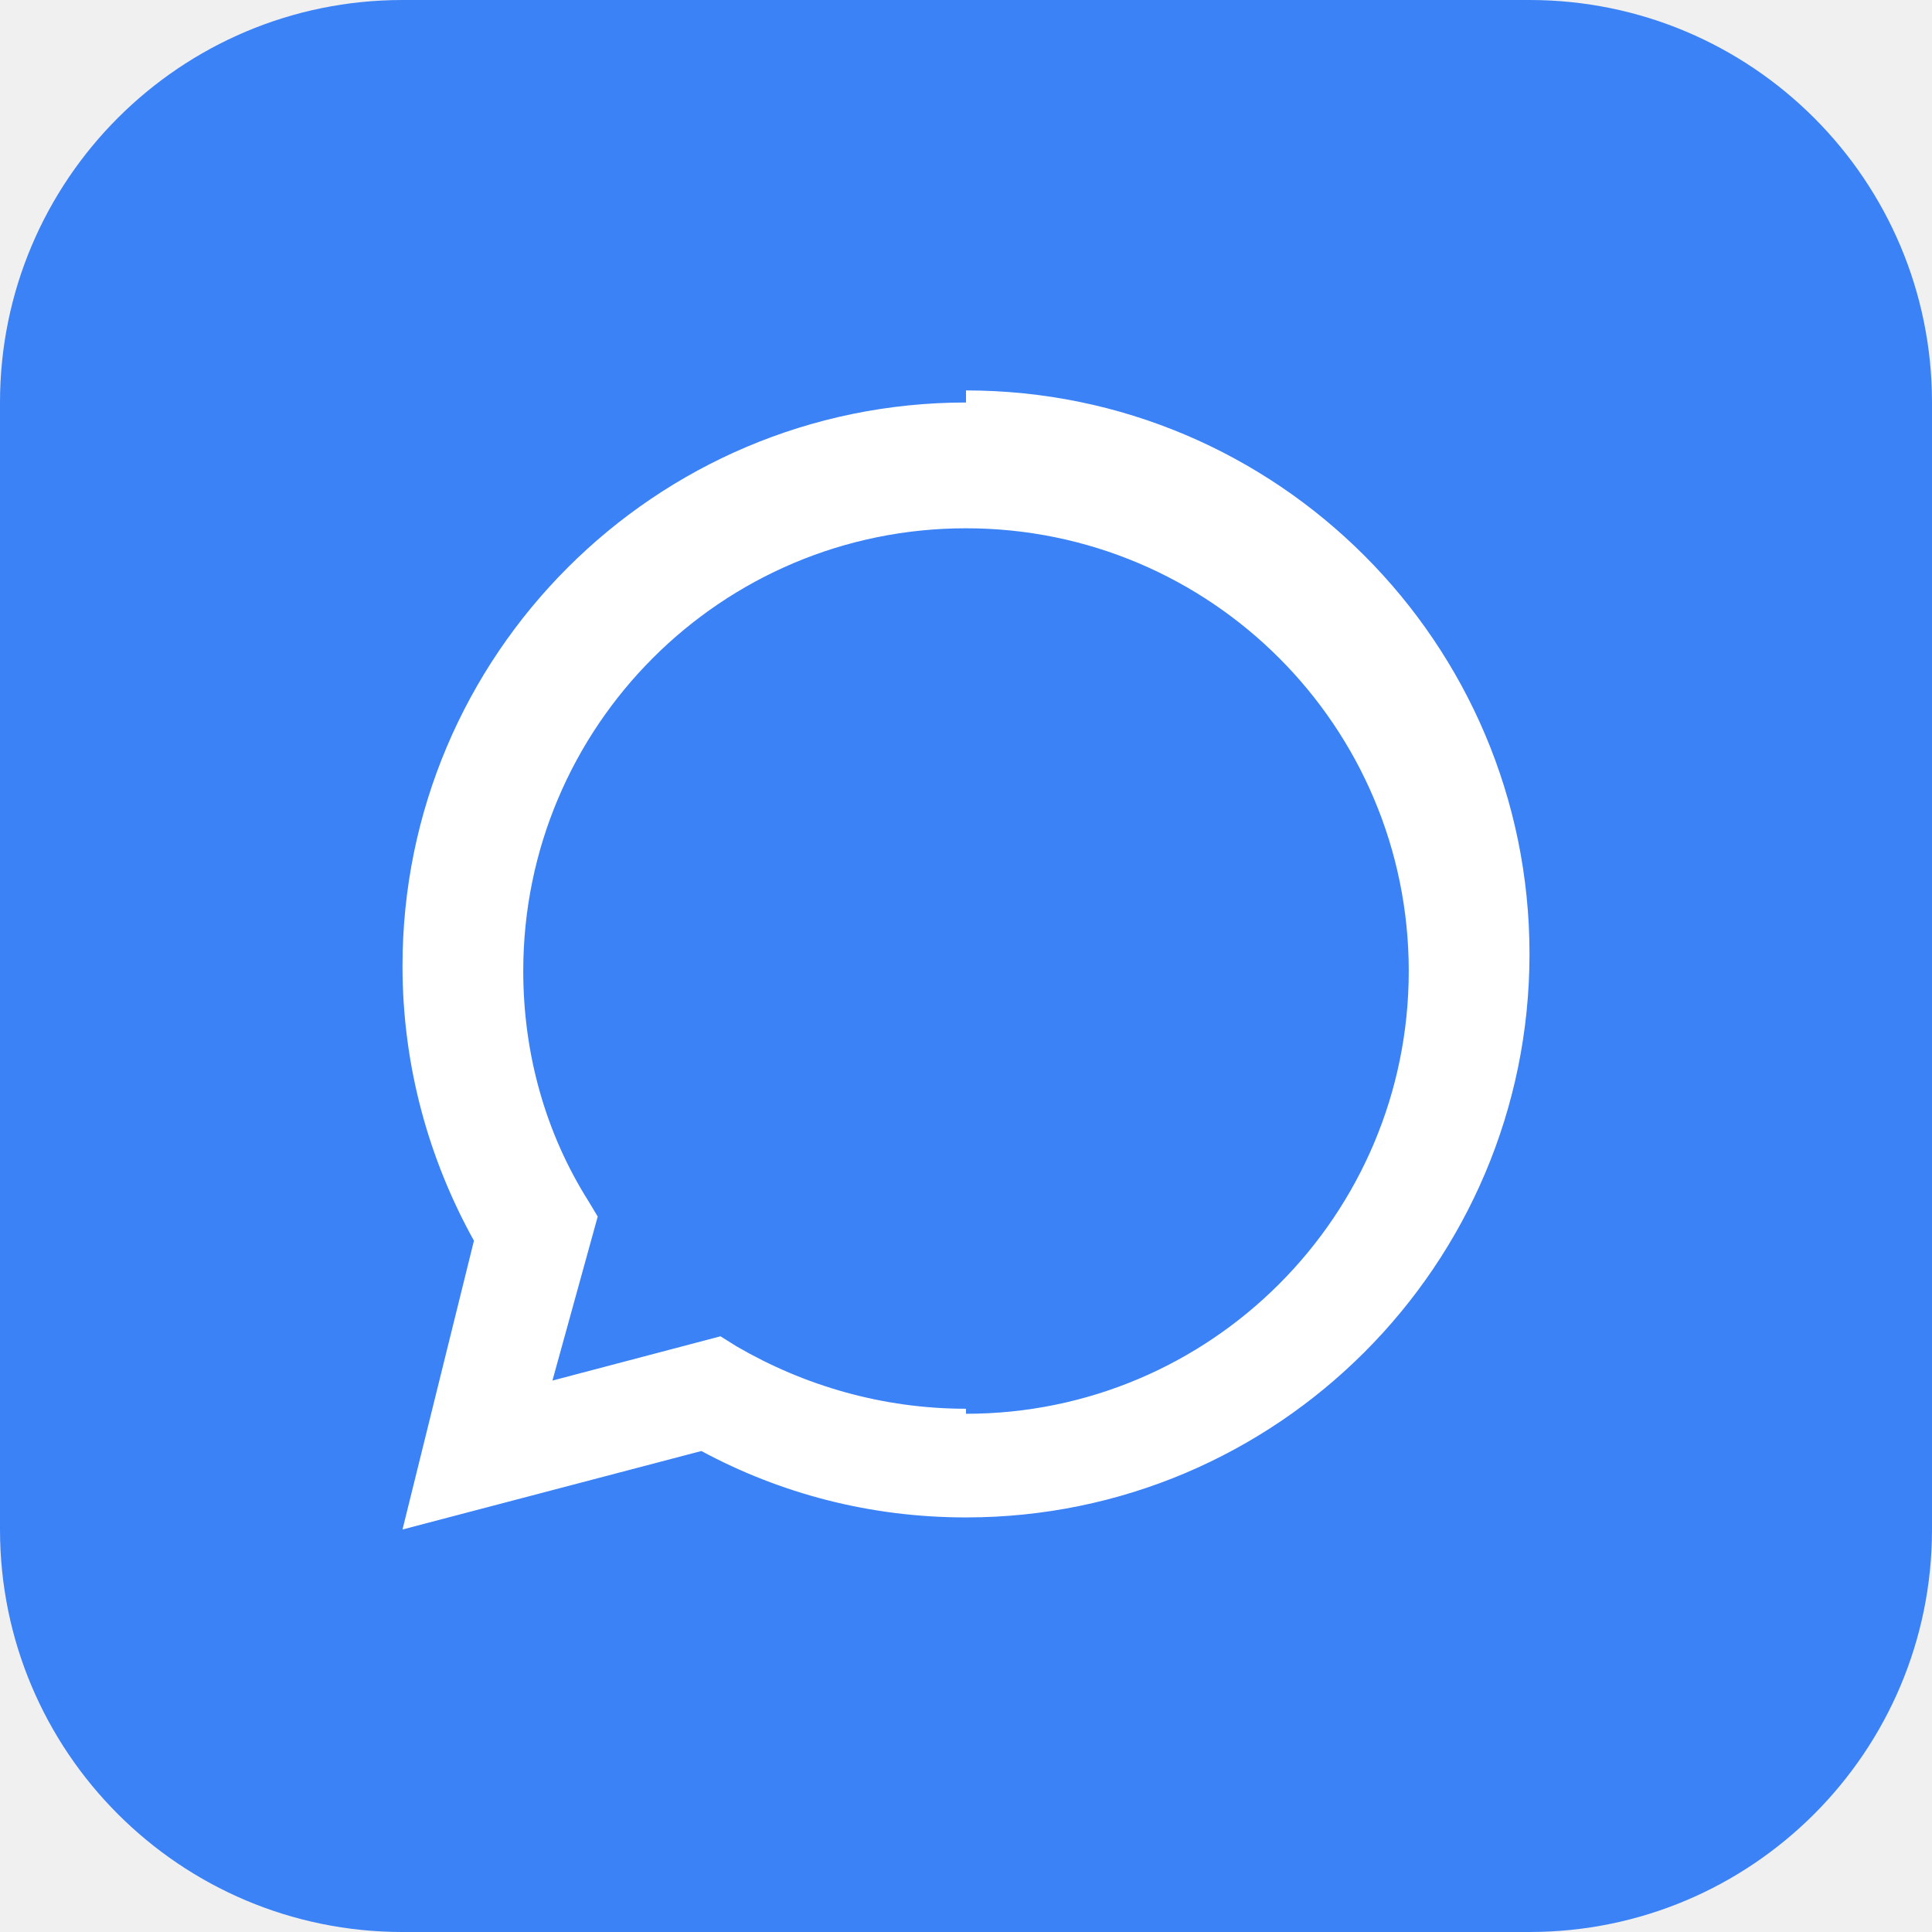
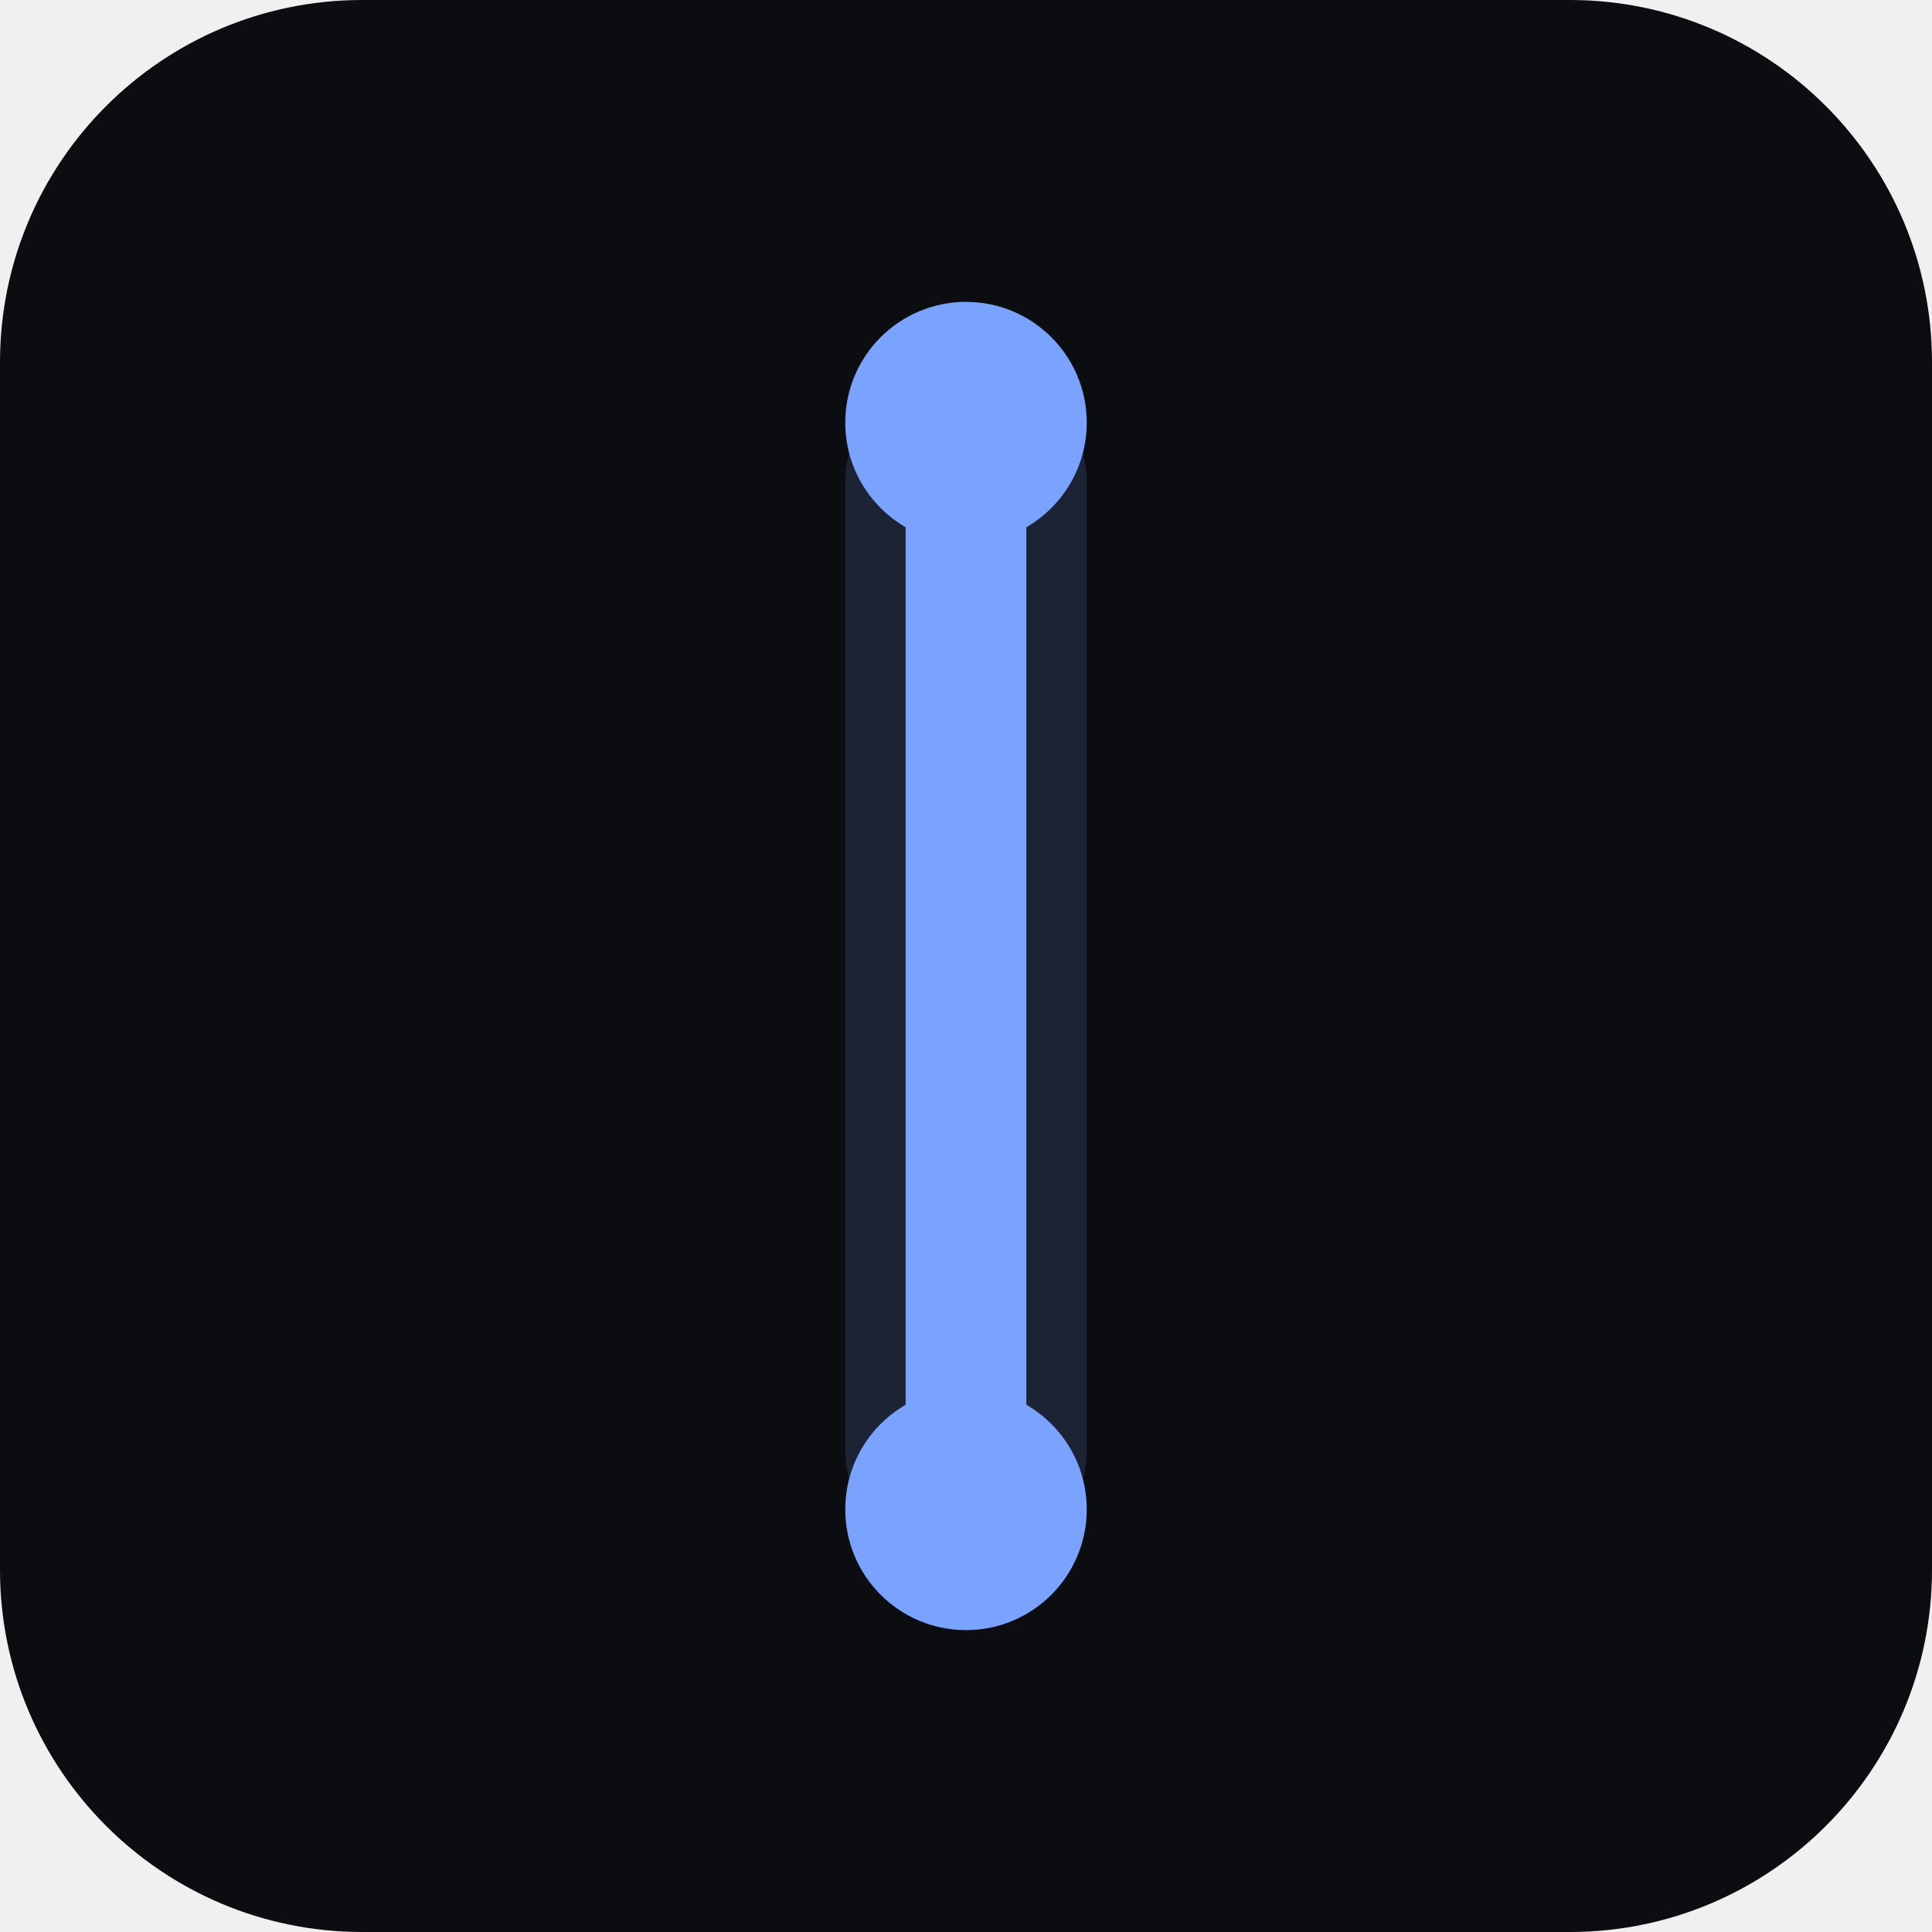
- <svg xmlns="http://www.w3.org/2000/svg" viewBox="0 0 192 192" width="192" height="192">
-   <rect width="192" height="192" rx="40" fill="#3b82f6" />
-   <path d="M96 40c-30.9 0-56 25.1-56 56 0 9.9 2.6 19.2 7.1 27.3L40 152l29.7-7.8c7.8 4.2 16.7 6.6 26.3 6.6 30.9 0 56-25.1 56-56s-25.1-56-56-56zm0 100c-8.3 0-16.1-2.3-22.8-6.2l-1.6-1-16.7 4.4 4.5-16.3-.9-1.5c-4.3-6.8-6.5-14.7-6.5-22.9 0-24.3 19.7-44 44-44s44 19.7 44 44-19.7 44-44 44z" fill="white" />
+ <svg xmlns="http://www.w3.org/2000/svg" width="192" height="192" viewBox="0 0 192 192">
+   <rect width="192" height="192" rx="36" fill="#0B0D10" />
+   <rect x="84" y="36" width="24" height="120" rx="12" fill="#7AA2FF" opacity="0.15" />
+   <rect x="90" y="42" width="12" height="108" rx="6" fill="#7AA2FF" />
+   <circle cx="96" cy="42" r="12" fill="#7AA2FF" />
+   <circle cx="96" cy="150" r="12" fill="#7AA2FF" />
</svg>
